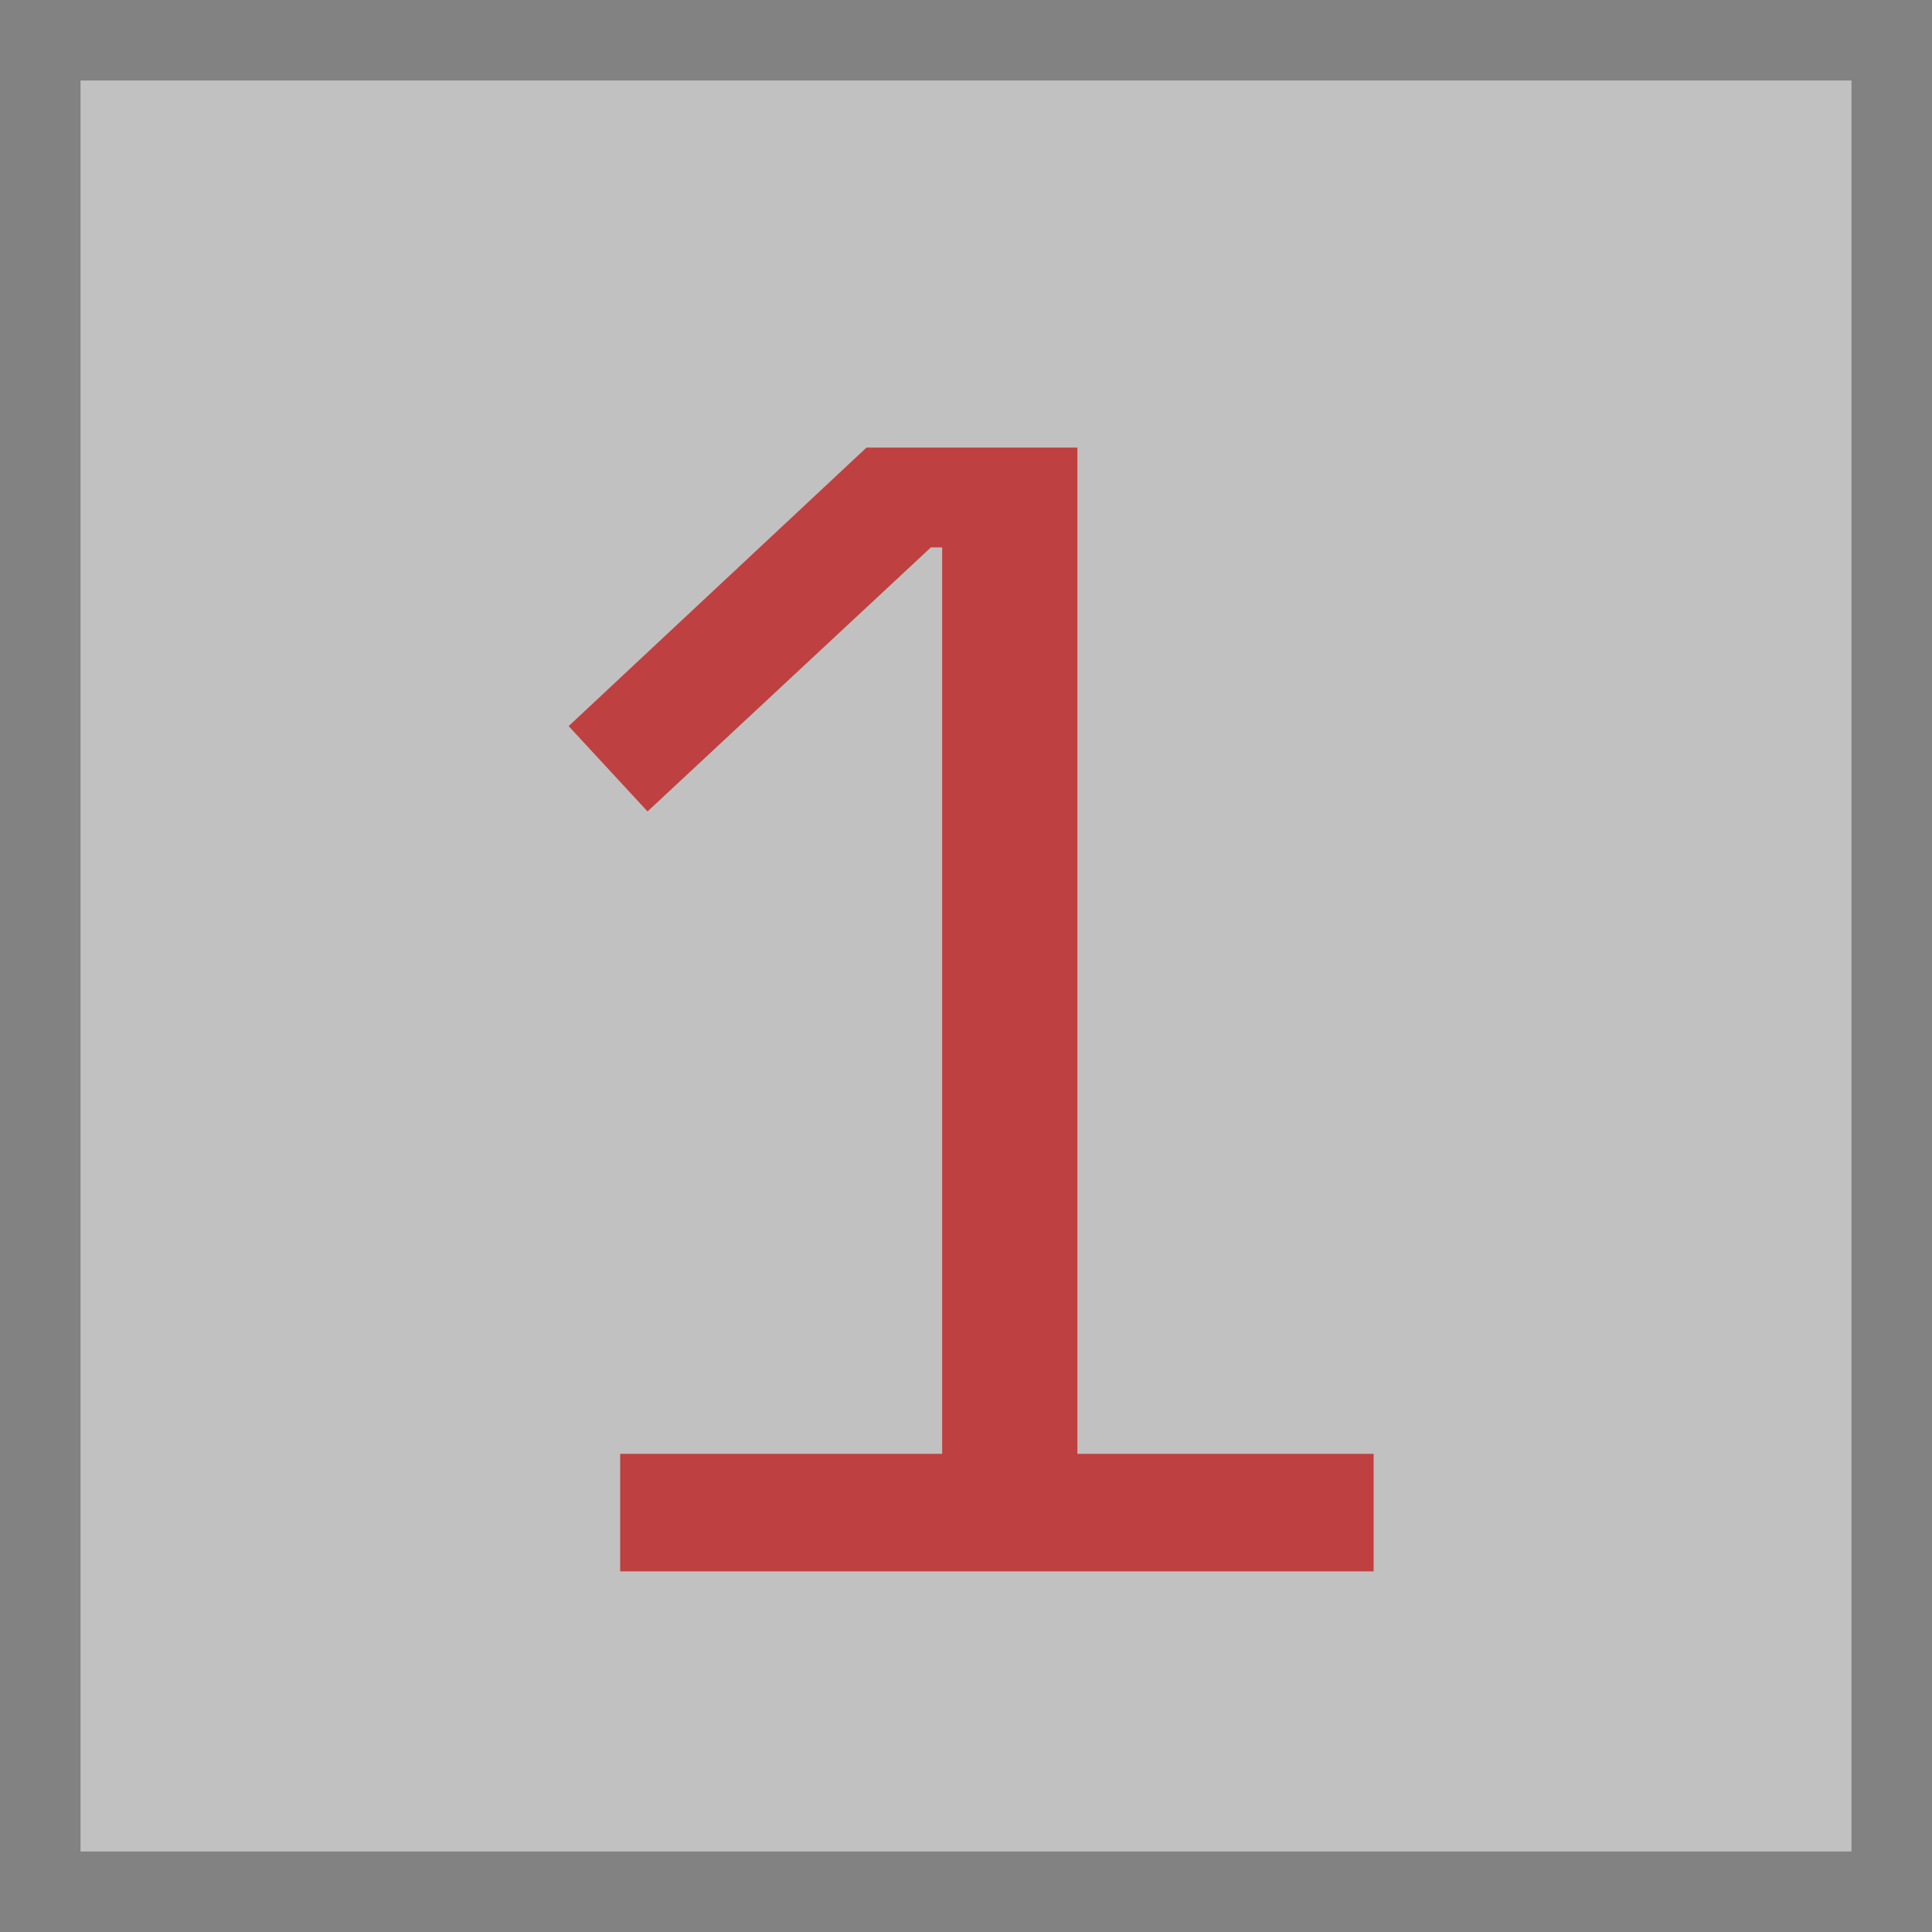
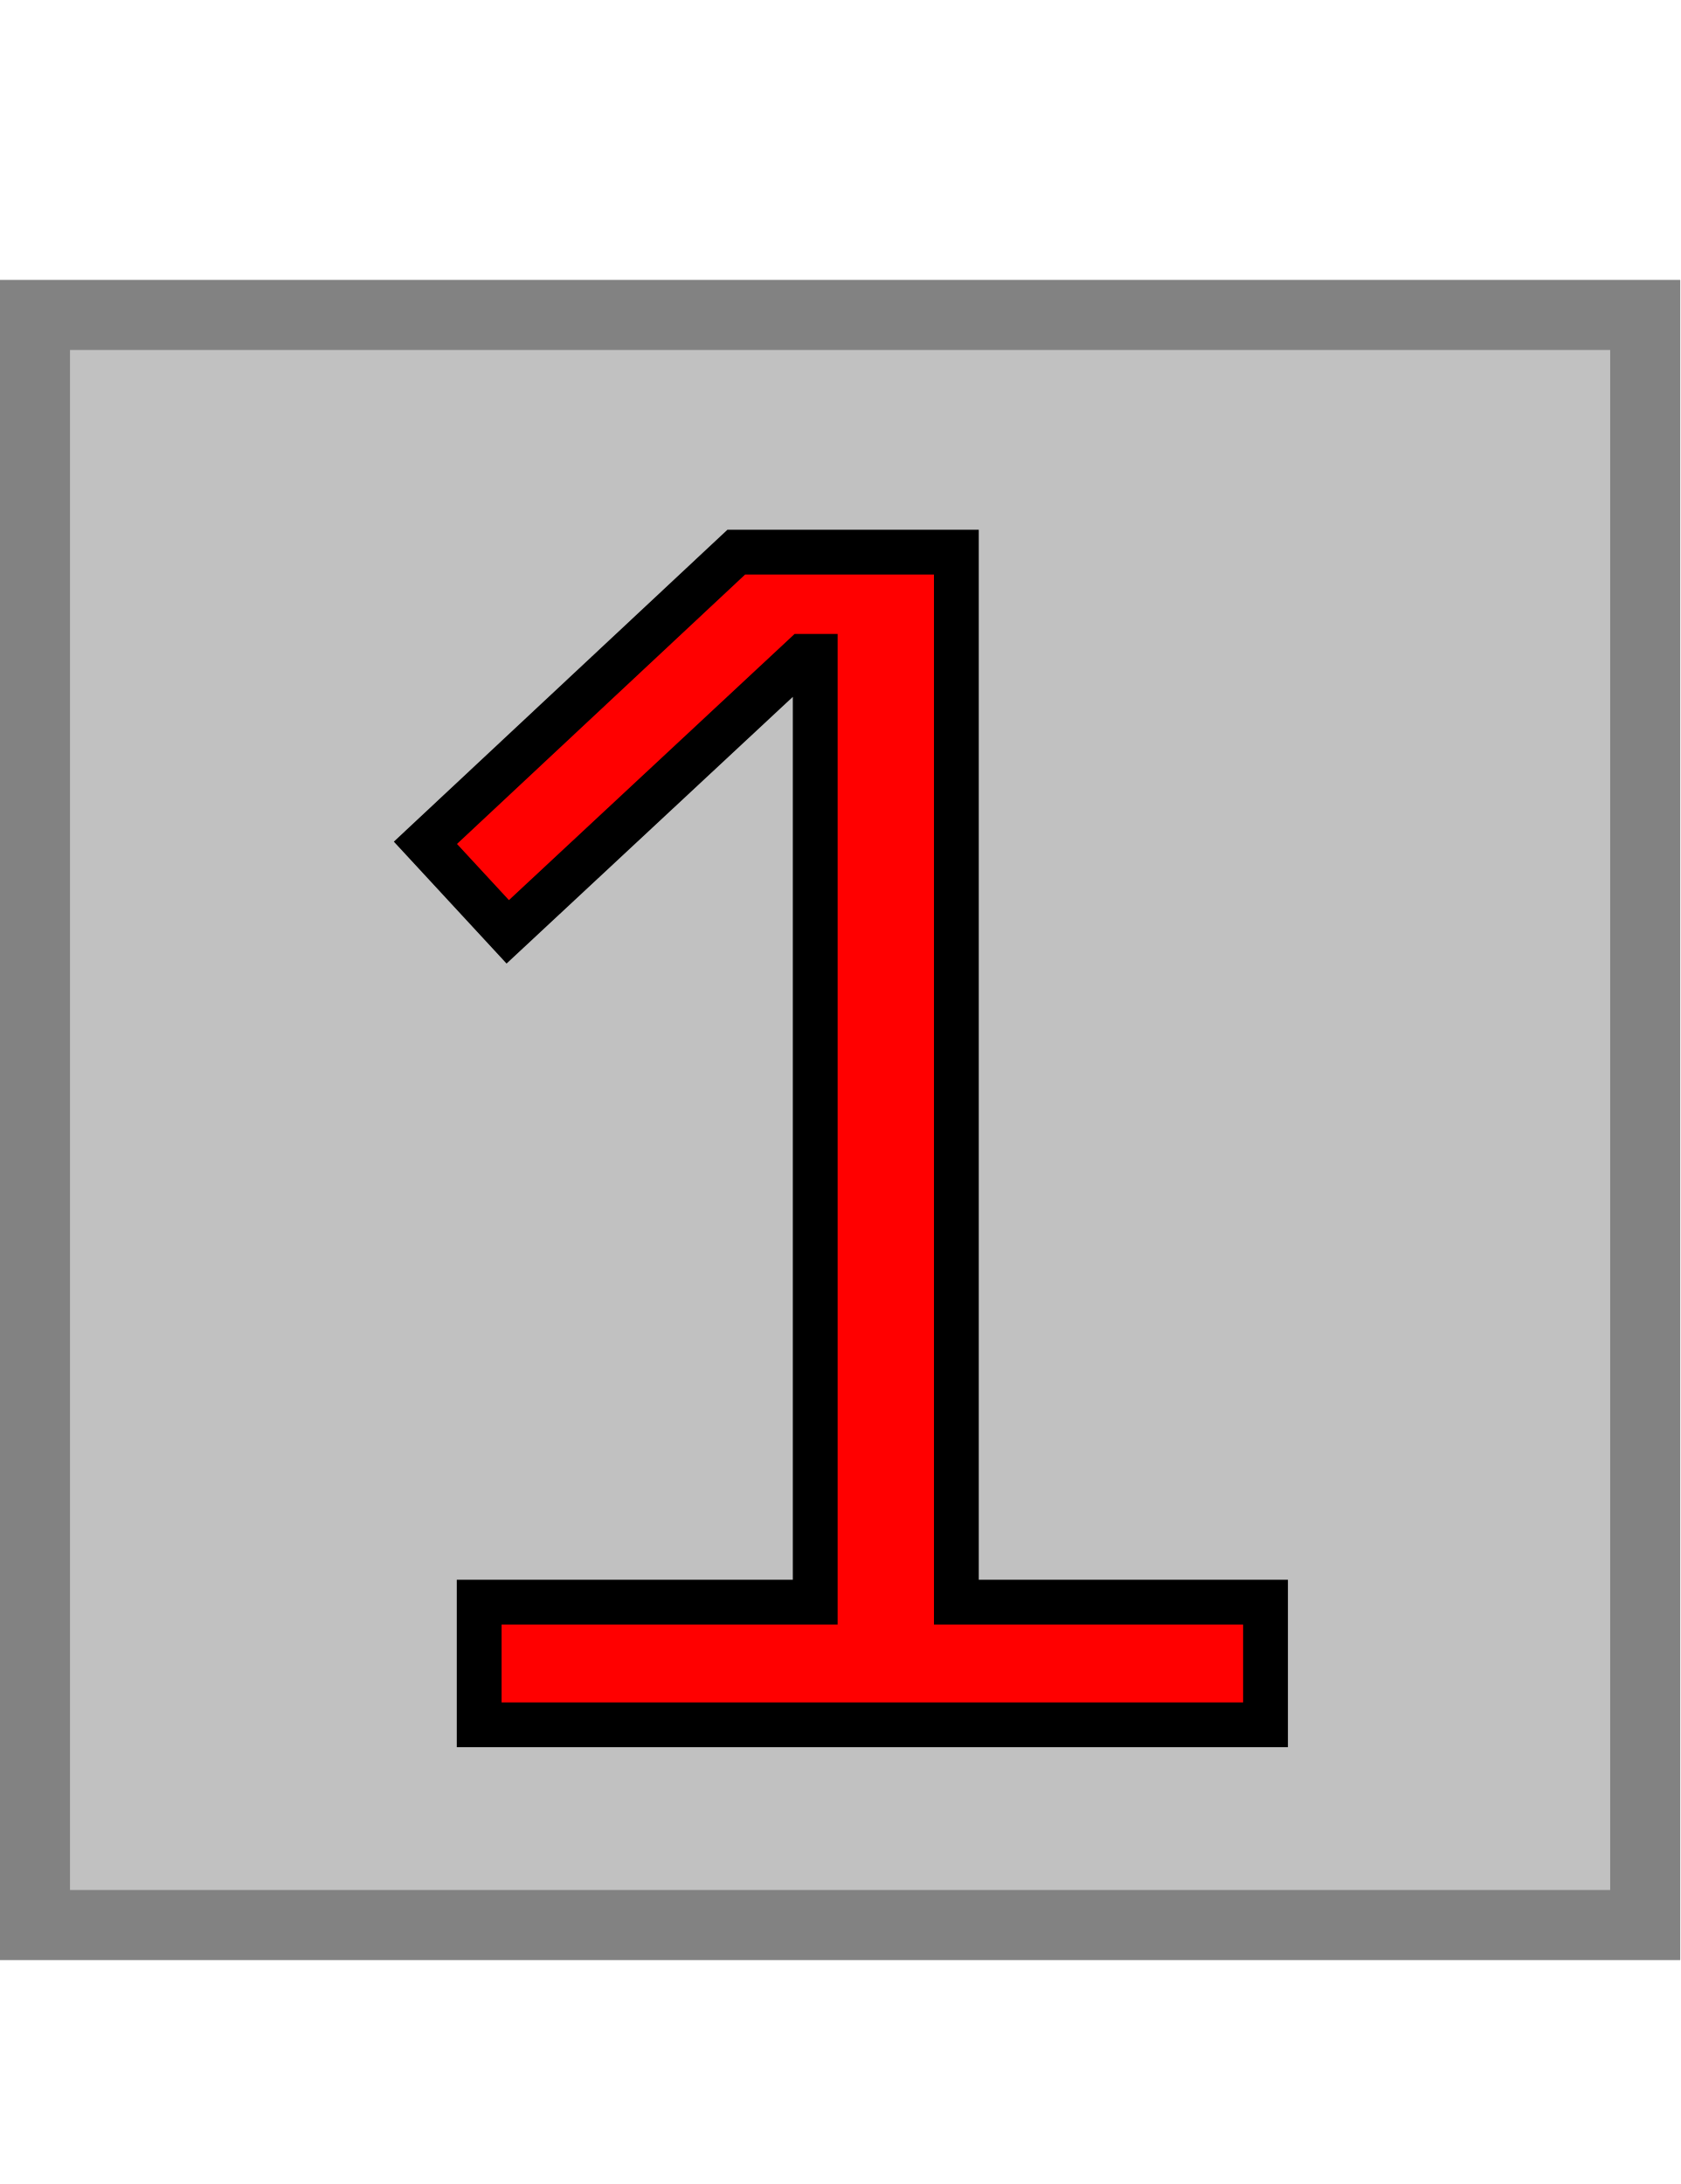
- <svg xmlns="http://www.w3.org/2000/svg" width="300" height="300" viewBox="0 0 300 300" fill="none">
-   <path d="M0 0H300V300H0V0Z" fill="#C1C1C1" />
-   <path fill-rule="evenodd" clip-rule="evenodd" d="M287.5 12.5H12.5V287.5H287.5V12.5ZM0 0V300H300V0H0Z" fill="#828282" />
-   <path d="M96.299 244V225.75H146.299V85H144.549L100.549 126L88.299 112.75L134.549 69.5H167.299V225.75H213.299V244H96.299Z" fill="#BF4040" />
+ <svg xmlns="http://www.w3.org/2000/svg" width="300" height="390" viewBox="0 0 300 390" fill="none">
+   <path d="M0 50H300V350H0V50Z" fill="#C1C1C1" />
+   <path fill-rule="evenodd" clip-rule="evenodd" d="M287.5 62.5H12.5V337.5H287.5V62.5ZM0 50V350H300V50H0Z" fill="#828282" />
+   <path d="M85.559 308V286.1H145.559V117.2H143.459L90.659 166.4L75.959 150.5L131.459 98.6H170.759V286.1H225.959V308H85.559Z" fill="#FF0000" />
+   <path d="M85.559 308H81.559V312H85.559V308ZM85.559 286.1V282.1H81.559V286.1H85.559ZM145.559 286.1V290.1H149.559V286.1H145.559ZM145.559 117.2H149.559V113.2H145.559V117.2ZM143.459 117.2V113.2H141.884L140.732 114.274L143.459 117.2ZM90.659 166.4L87.722 169.115L90.448 172.064L93.385 169.326L90.659 166.4ZM75.959 150.5L73.227 147.578L70.322 150.295L73.022 153.215L75.959 150.5ZM131.459 98.6V94.6H129.88L128.727 95.678L131.459 98.6ZM170.759 98.6H174.759V94.6H170.759V98.6ZM170.759 286.1H166.759V290.1H170.759V286.1ZM225.959 286.1H229.959V282.1H225.959V286.1ZM225.959 308V312H229.959V308H225.959ZM89.559 308V286.1H81.559V308H89.559ZM85.559 290.1H145.559V282.1H85.559V290.1ZM149.559 286.1V117.2H141.559V286.1H149.559ZM145.559 113.2H143.459V121.2H145.559V113.2ZM140.732 114.274L87.932 163.474L93.385 169.326L146.186 120.126L140.732 114.274ZM93.596 163.685L78.896 147.785L73.022 153.215L87.722 169.115L93.596 163.685ZM78.691 153.422L134.191 101.522L128.727 95.678L73.227 147.578L78.691 153.422ZM131.459 102.6H170.759V94.6H131.459V102.6ZM166.759 98.6V286.1H174.759V98.6H166.759ZM170.759 290.1H225.959V282.1H170.759V290.1ZM221.959 286.1V308H229.959V286.1H221.959ZM225.959 304H85.559V312H225.959V304Z" fill="black" />
</svg>
